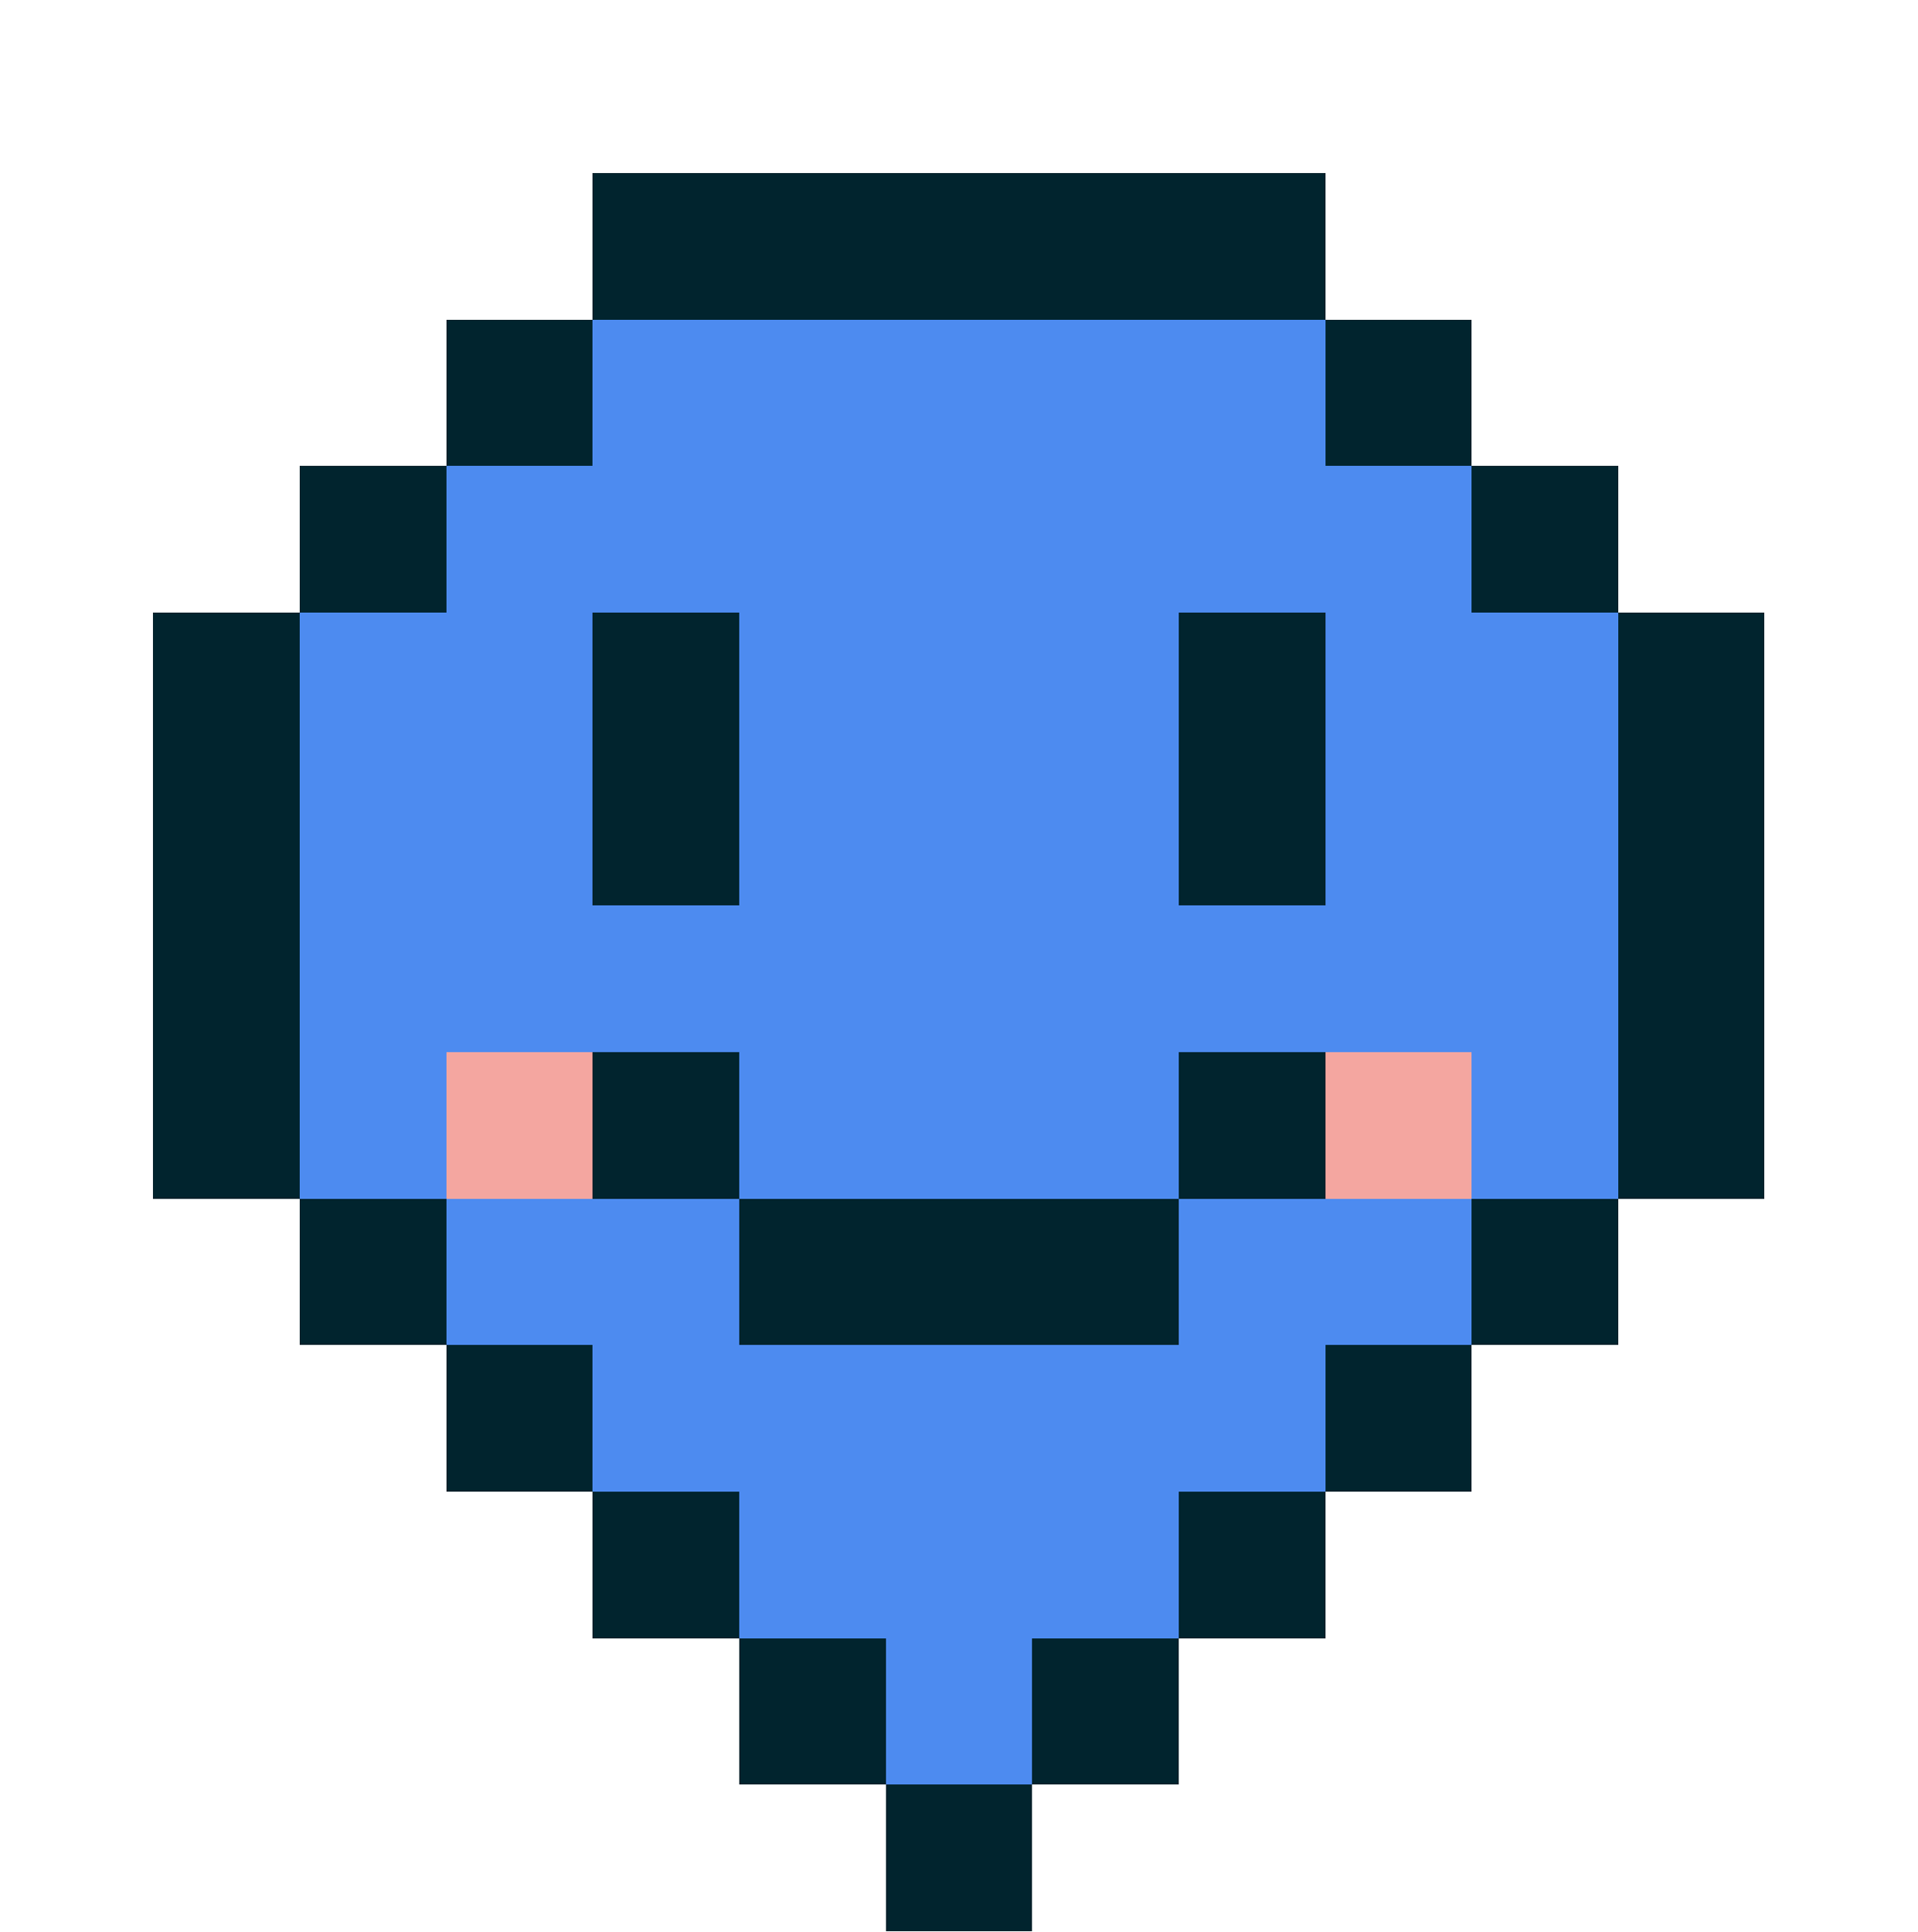
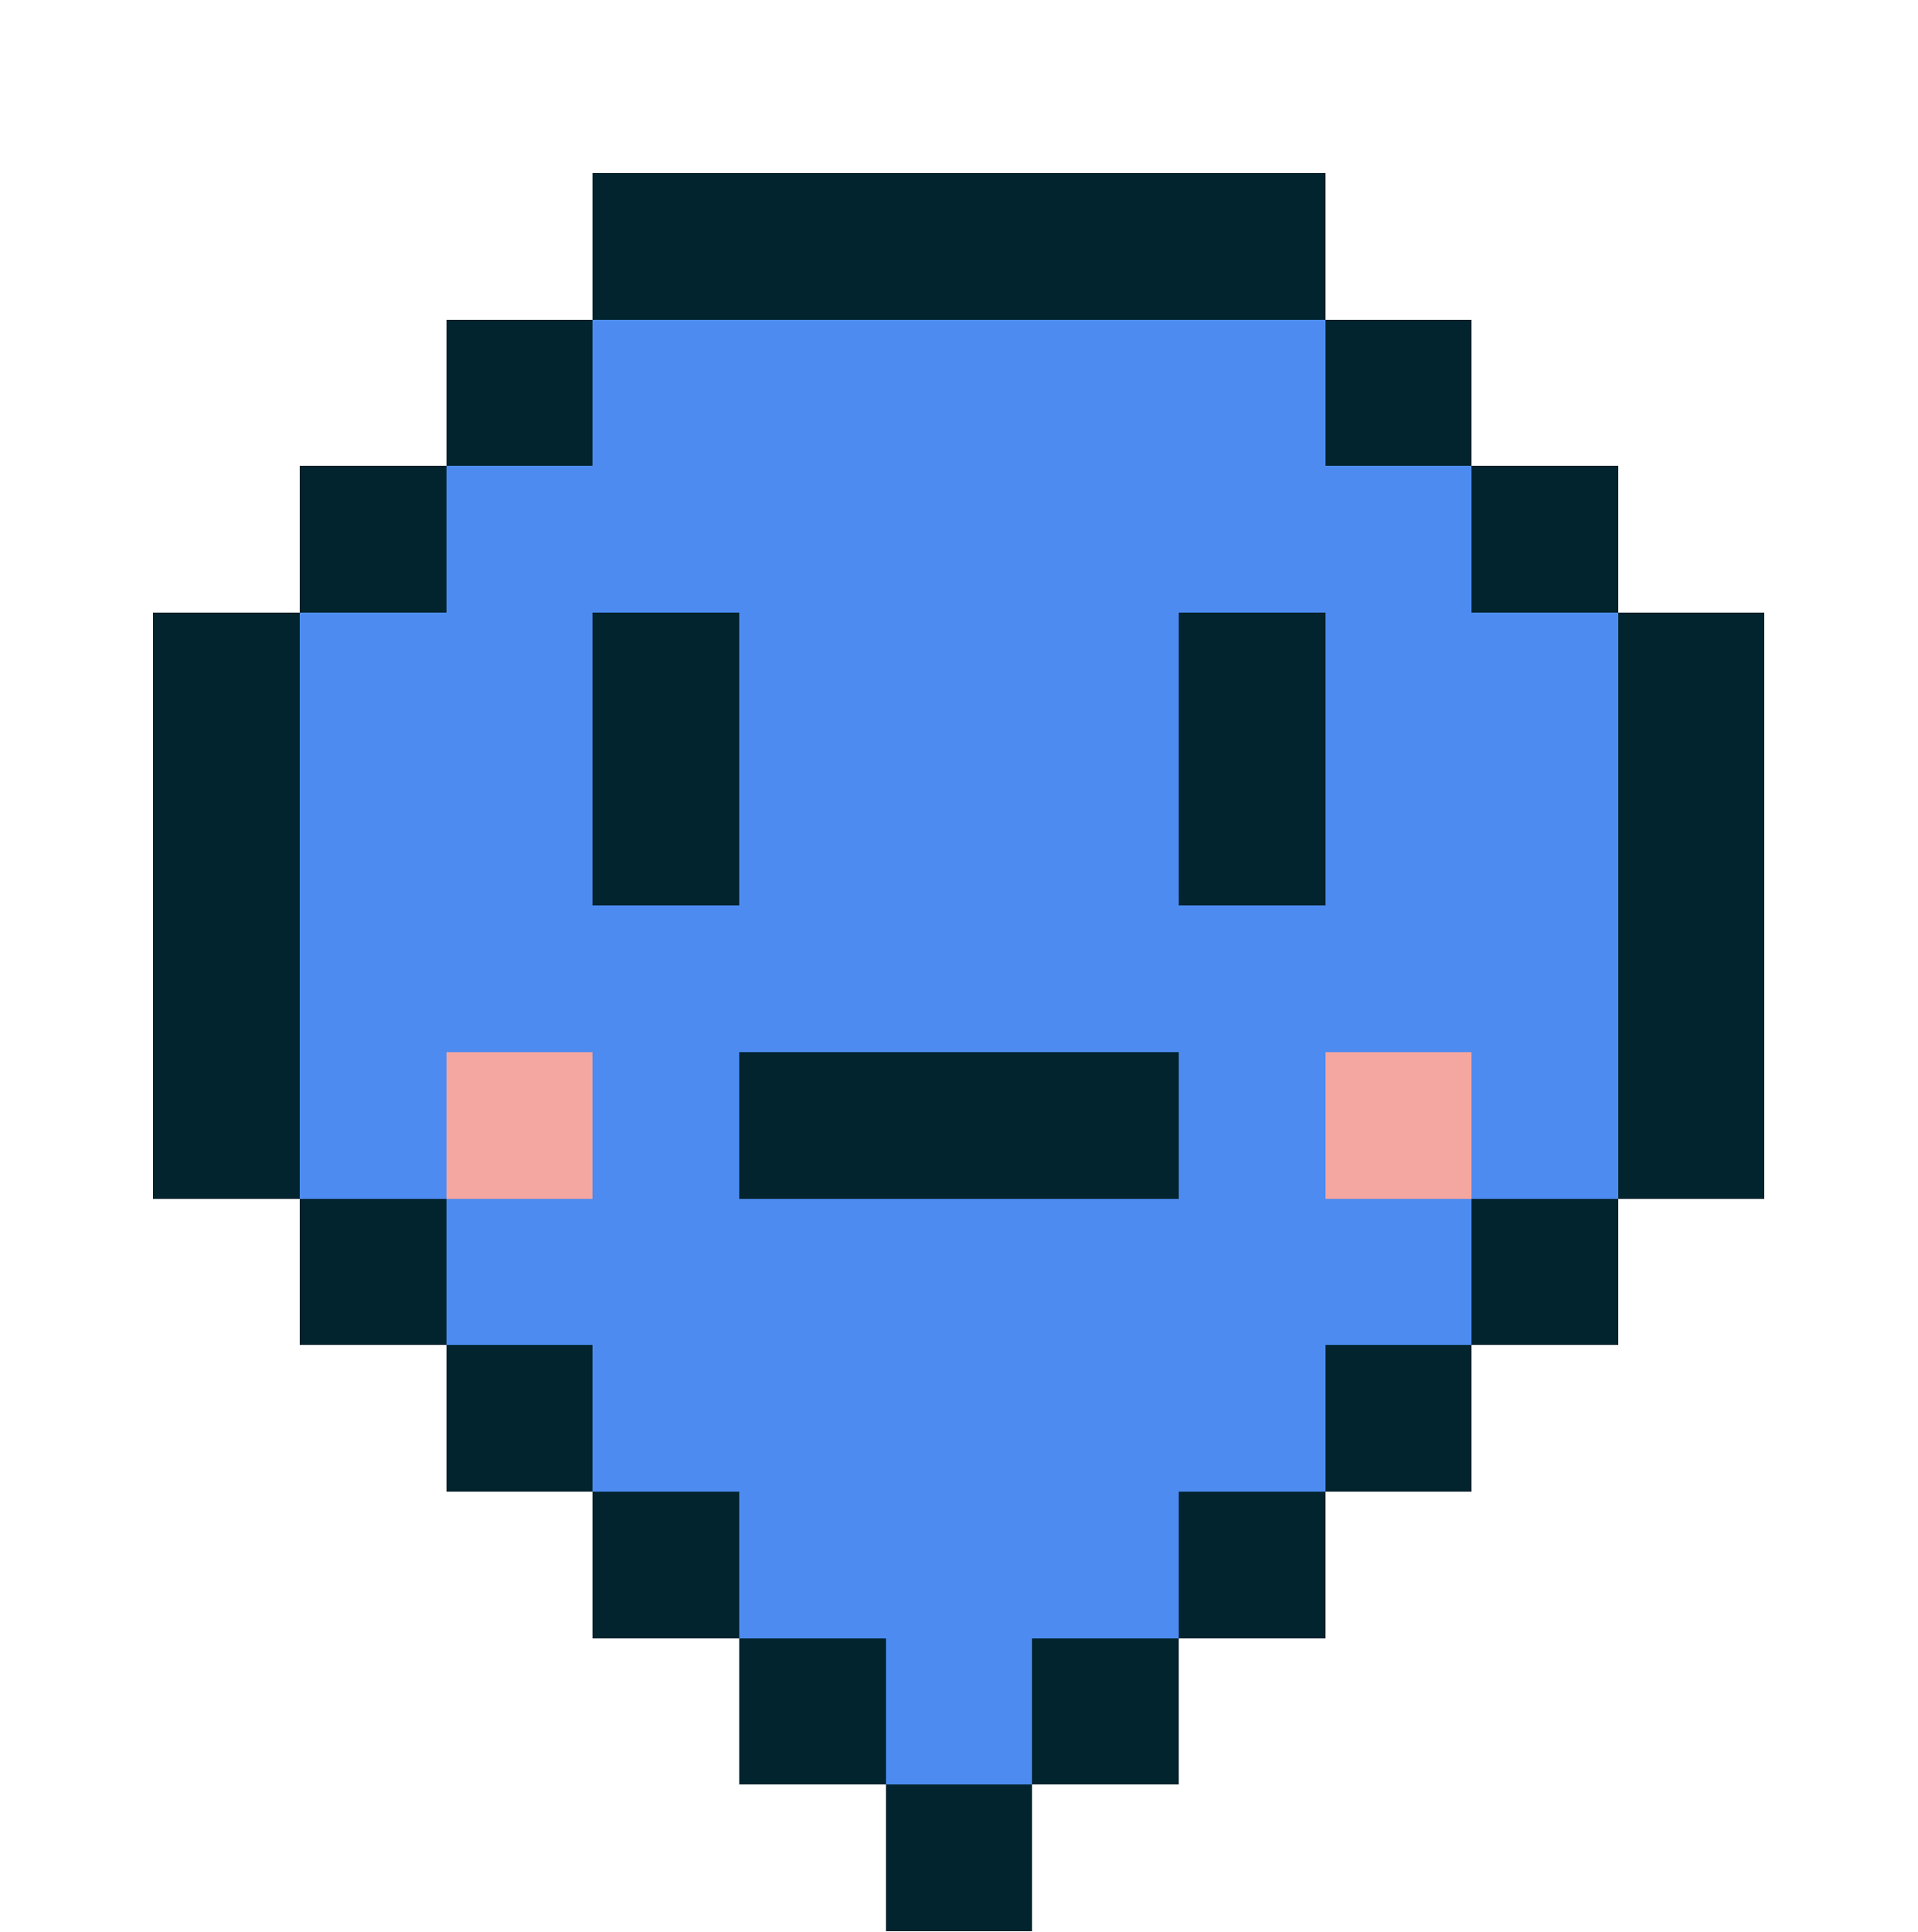
<svg xmlns="http://www.w3.org/2000/svg" viewBox="0 0 288 290" width="288" height="290" shape-rendering="crispEdges">
-   <path fill="#01242e" d="M89 26h110v22h-110zM67 48h22v22h-22zM199 48h22v22h-22zM45 70h22v22h-22zM221 70h22v22h-22zM23 92h22v22h-22zM89 92h22v22h-22zM177 92h22v22h-22zM243 92h22v22h-22zM23 114h22v22h-22zM89 114h22v22h-22zM177 114h22v22h-22zM243 114h22v22h-22zM23 136h22v22h-22zM243 136h22v22h-22zM23 158h22v22h-22zM89 158h22v22h-22zM177 158h22v22h-22zM243 158h22v22h-22zM45 180h22v22h-22zM111 180h66v22h-66zM221 180h22v22h-22zM67 202h22v22h-22zM199 202h22v22h-22zM89 224h22v22h-22zM177 224h22v22h-22zM111 246h22v22h-22zM155 246h22v22h-22zM133 268h22v22h-22z" />
-   <path fill="#4d8bf0" d="M89 48h110v22h-110zM67 70h154v22h-154zM45 92h44v22h-44zM111 92h66v22h-66zM199 92h44v22h-44zM45 114h44v22h-44zM111 114h66v22h-66zM199 114h44v22h-44zM45 136h198v22h-198zM45 158h22v22h-22zM111 158h66v22h-66zM221 158h22v22h-22zM67 180h44v22h-44zM177 180h44v22h-44zM89 202h110v22h-110zM111 224h66v22h-66zM133 246h22v22h-22z" />
+   <path fill="#01242e" d="M89 26h110v22h-110zM67 48h22v22h-22zM199 48h22v22h-22zM45 70h22v22h-22zM221 70h22v22h-22zM23 92h22v22h-22zM89 92h22v22h-22zM177 92h22v22h-22zM243 92h22v22h-22zM23 114h22v22h-22zM89 114h22v22h-22zM177 114h22v22h-22zM243 114h22v22h-22zM23 136h22v22h-22zM243 136h22v22h-22zM23 158h22v22h-22zM111 158h66v22h-66zM243 158h22v22h-22zM45 180h22v22h-22zM221 180h22v22h-22zM67 202h22v22h-22zM199 202h22v22h-22zM89 224h22v22h-22zM177 224h22v22h-22zM111 246h22v22h-22zM155 246h22v22h-22zM133 268h22v22h-22z" />
+   <path fill="#4d8bf0" d="M89 48h110v22h-110zM67 70h154v22h-154zM45 92h44v22h-44zM111 92h66v22h-66zM199 92h44v22h-44zM45 114h44v22h-44zM111 114h66v22h-66zM199 114h44v22h-44zM45 136h198v22h-198zM45 158h22v22h-22zM89 158h22v22h-22zM177 158h22v22h-22zM221 158h22v22h-22zM67 180h154v22h-154zM89 202h110v22h-110zM111 224h66v22h-66zM133 246h22v22h-22z" />
  <path fill="#f4a6a0" d="M67 158h22v22h-22zM199 158h22v22h-22z" />
</svg>
